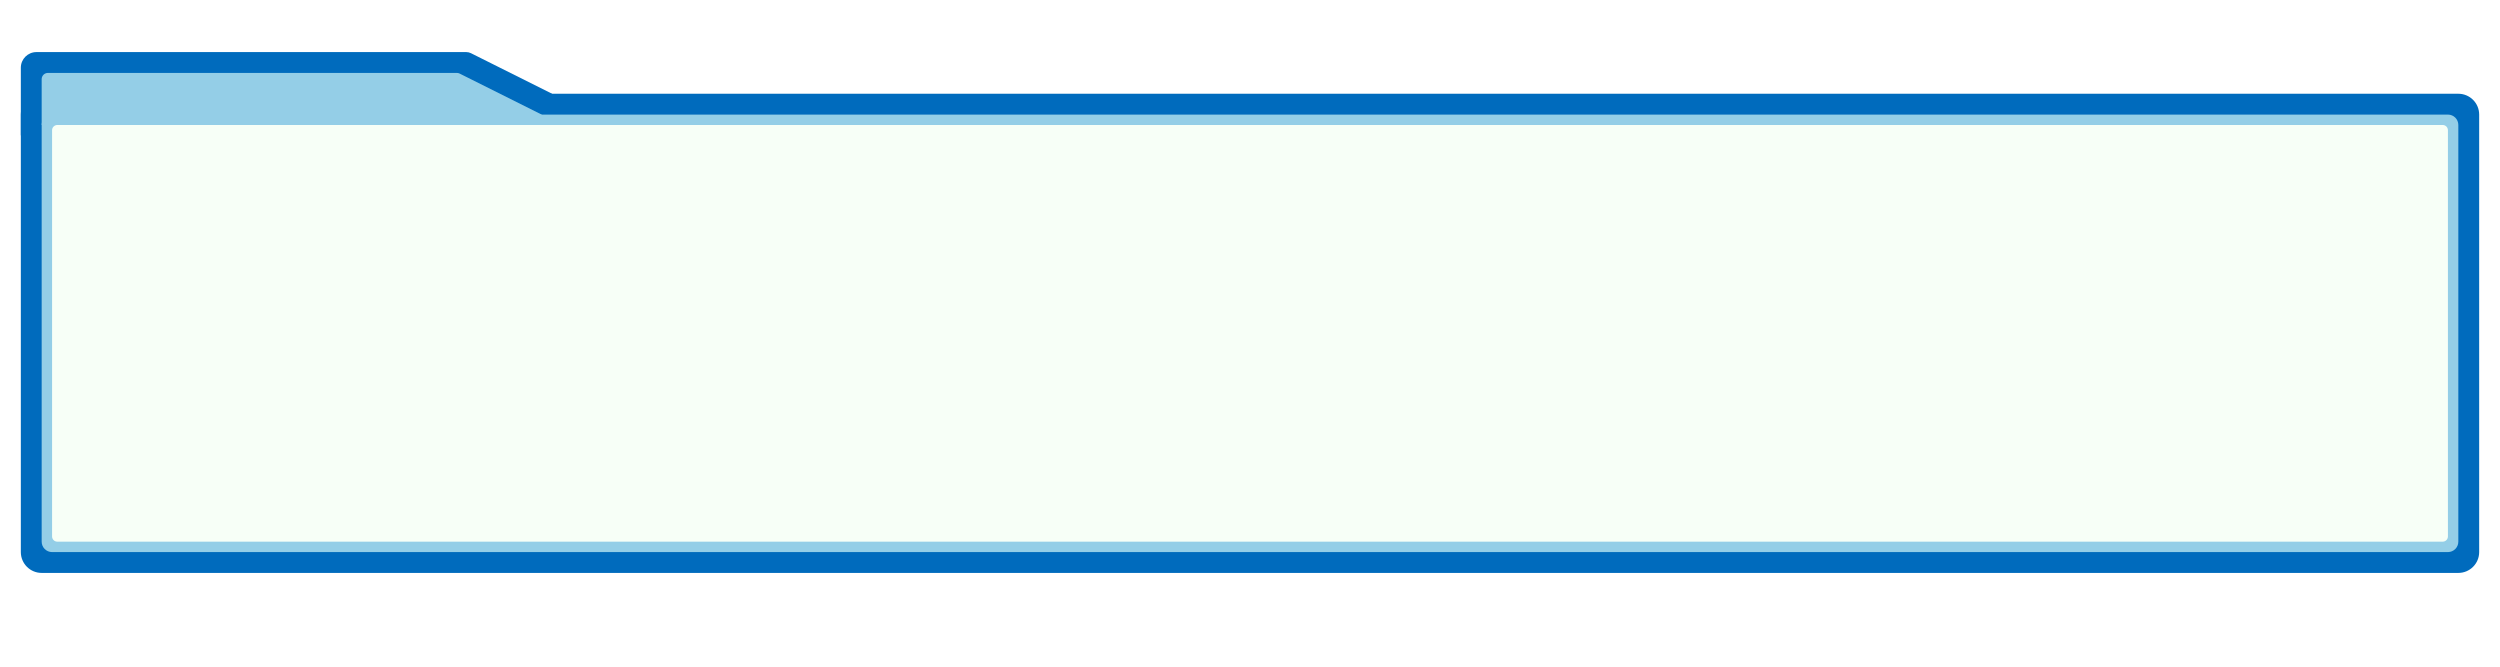
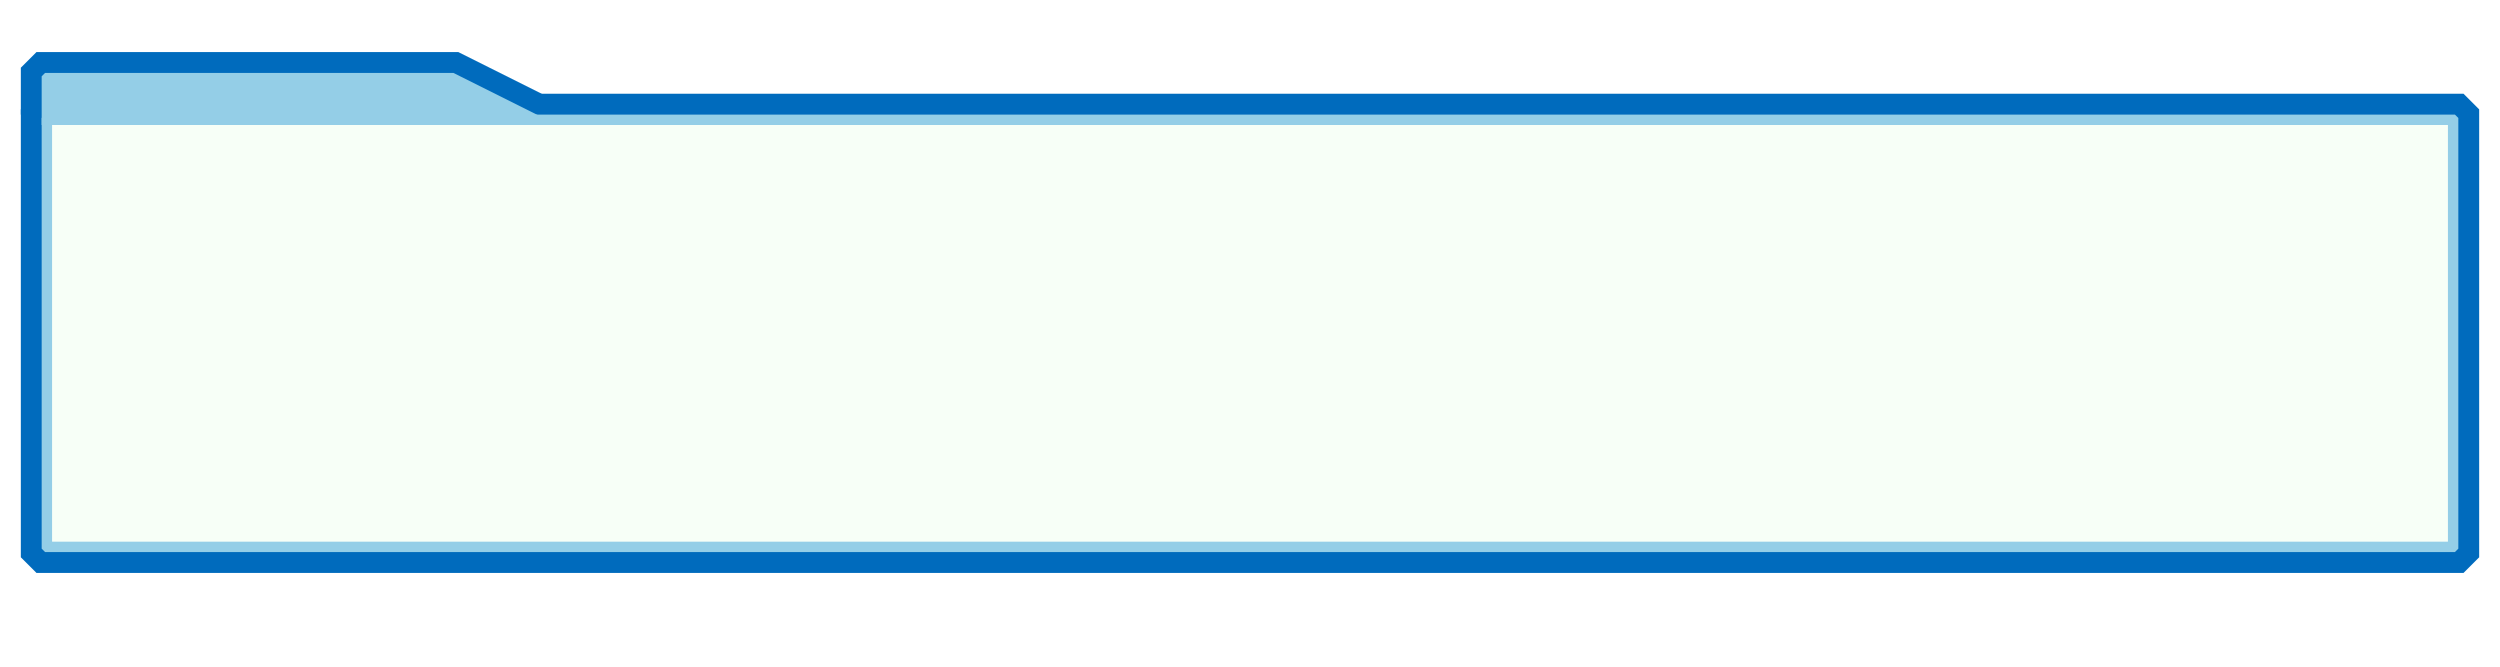
<svg xmlns="http://www.w3.org/2000/svg" width="1920" height="512" viewBox="0 0 240 64">
-   <path d="M2 13 L2 6.5 A1.5 1.5 0 0 1 3.5 5 L44.764 5 A1 1 0 0 1 45.211 5.106 L53 9 L53 13 Z" fill-rule="evenodd" fill="#006bbd" data-color="11" />
-   <path d="M2 11 A2 2 0 0 1 4 9 L236 9 A2 2 0 0 1 238 11 L238 53 A2 2 0 0 1 236 55 L4 55 A2 2 0 0 1 2 53 Z" fill-rule="evenodd" fill="#006bbd" data-color="11" />
-   <path d="M4 12 L4 7.6 A0.6 0.6 0 0 1 4.6 7 L43.858 7 A0.6 0.6 0 0 1 44.127 7.063 L52 11 L52 12 Z" fill-rule="evenodd" fill="#94cee7" data-color="10" />
-   <path d="M4 12 A1 1 0 0 1 5 11 L235 11 A1 1 0 0 1 236 12 L236 52 A1 1 0 0 1 235 53 L5 53 A1 1 0 0 1 4 52 Z" fill-rule="evenodd" fill="#94cee7" data-color="10" />
-   <path d="M5 12.5 A0.5 0.5 0 0 1 5.5 12 L234.5 12 A0.5 0.5 0 0 1 235 12.5 L235 51.5 A0.5 0.5 0 0 1 234.5 52 L5.5 52 A0.5 0.5 0 0 1 5 51.5 Z" fill-rule="evenodd" fill="#f7fff7" data-color="15" />
+   <path d="M2 6.5 L3.5 5 L44 5 L52 9 L52 11 L2 11 Z" fill="#006bbd" data-color="11" />
+   <path d="M2 10.5 L3.5 9 L236.5 9 L238 10.5 L238 53.5 L236.5 55 L3.5 55 L2 53.5 Z" fill="#006bbd" data-color="11" />
+   <path d="M4 7.328 L4.328 7 L43.528 7 L53.528 12 L4 12 Z" fill="#94cee7" data-color="10" />
+   <path d="M4 11.328 L4.328 11 L235.672 11 L236 11.328 L236 52.672 L235.672 53 L4.328 53 L4 52.672 Z" fill="#94cee7" data-color="10" />
+   <path d="M5 12 L235 12 L235 52 L5 52 Z" fill="#f7fff7" data-color="15" />
</svg>
